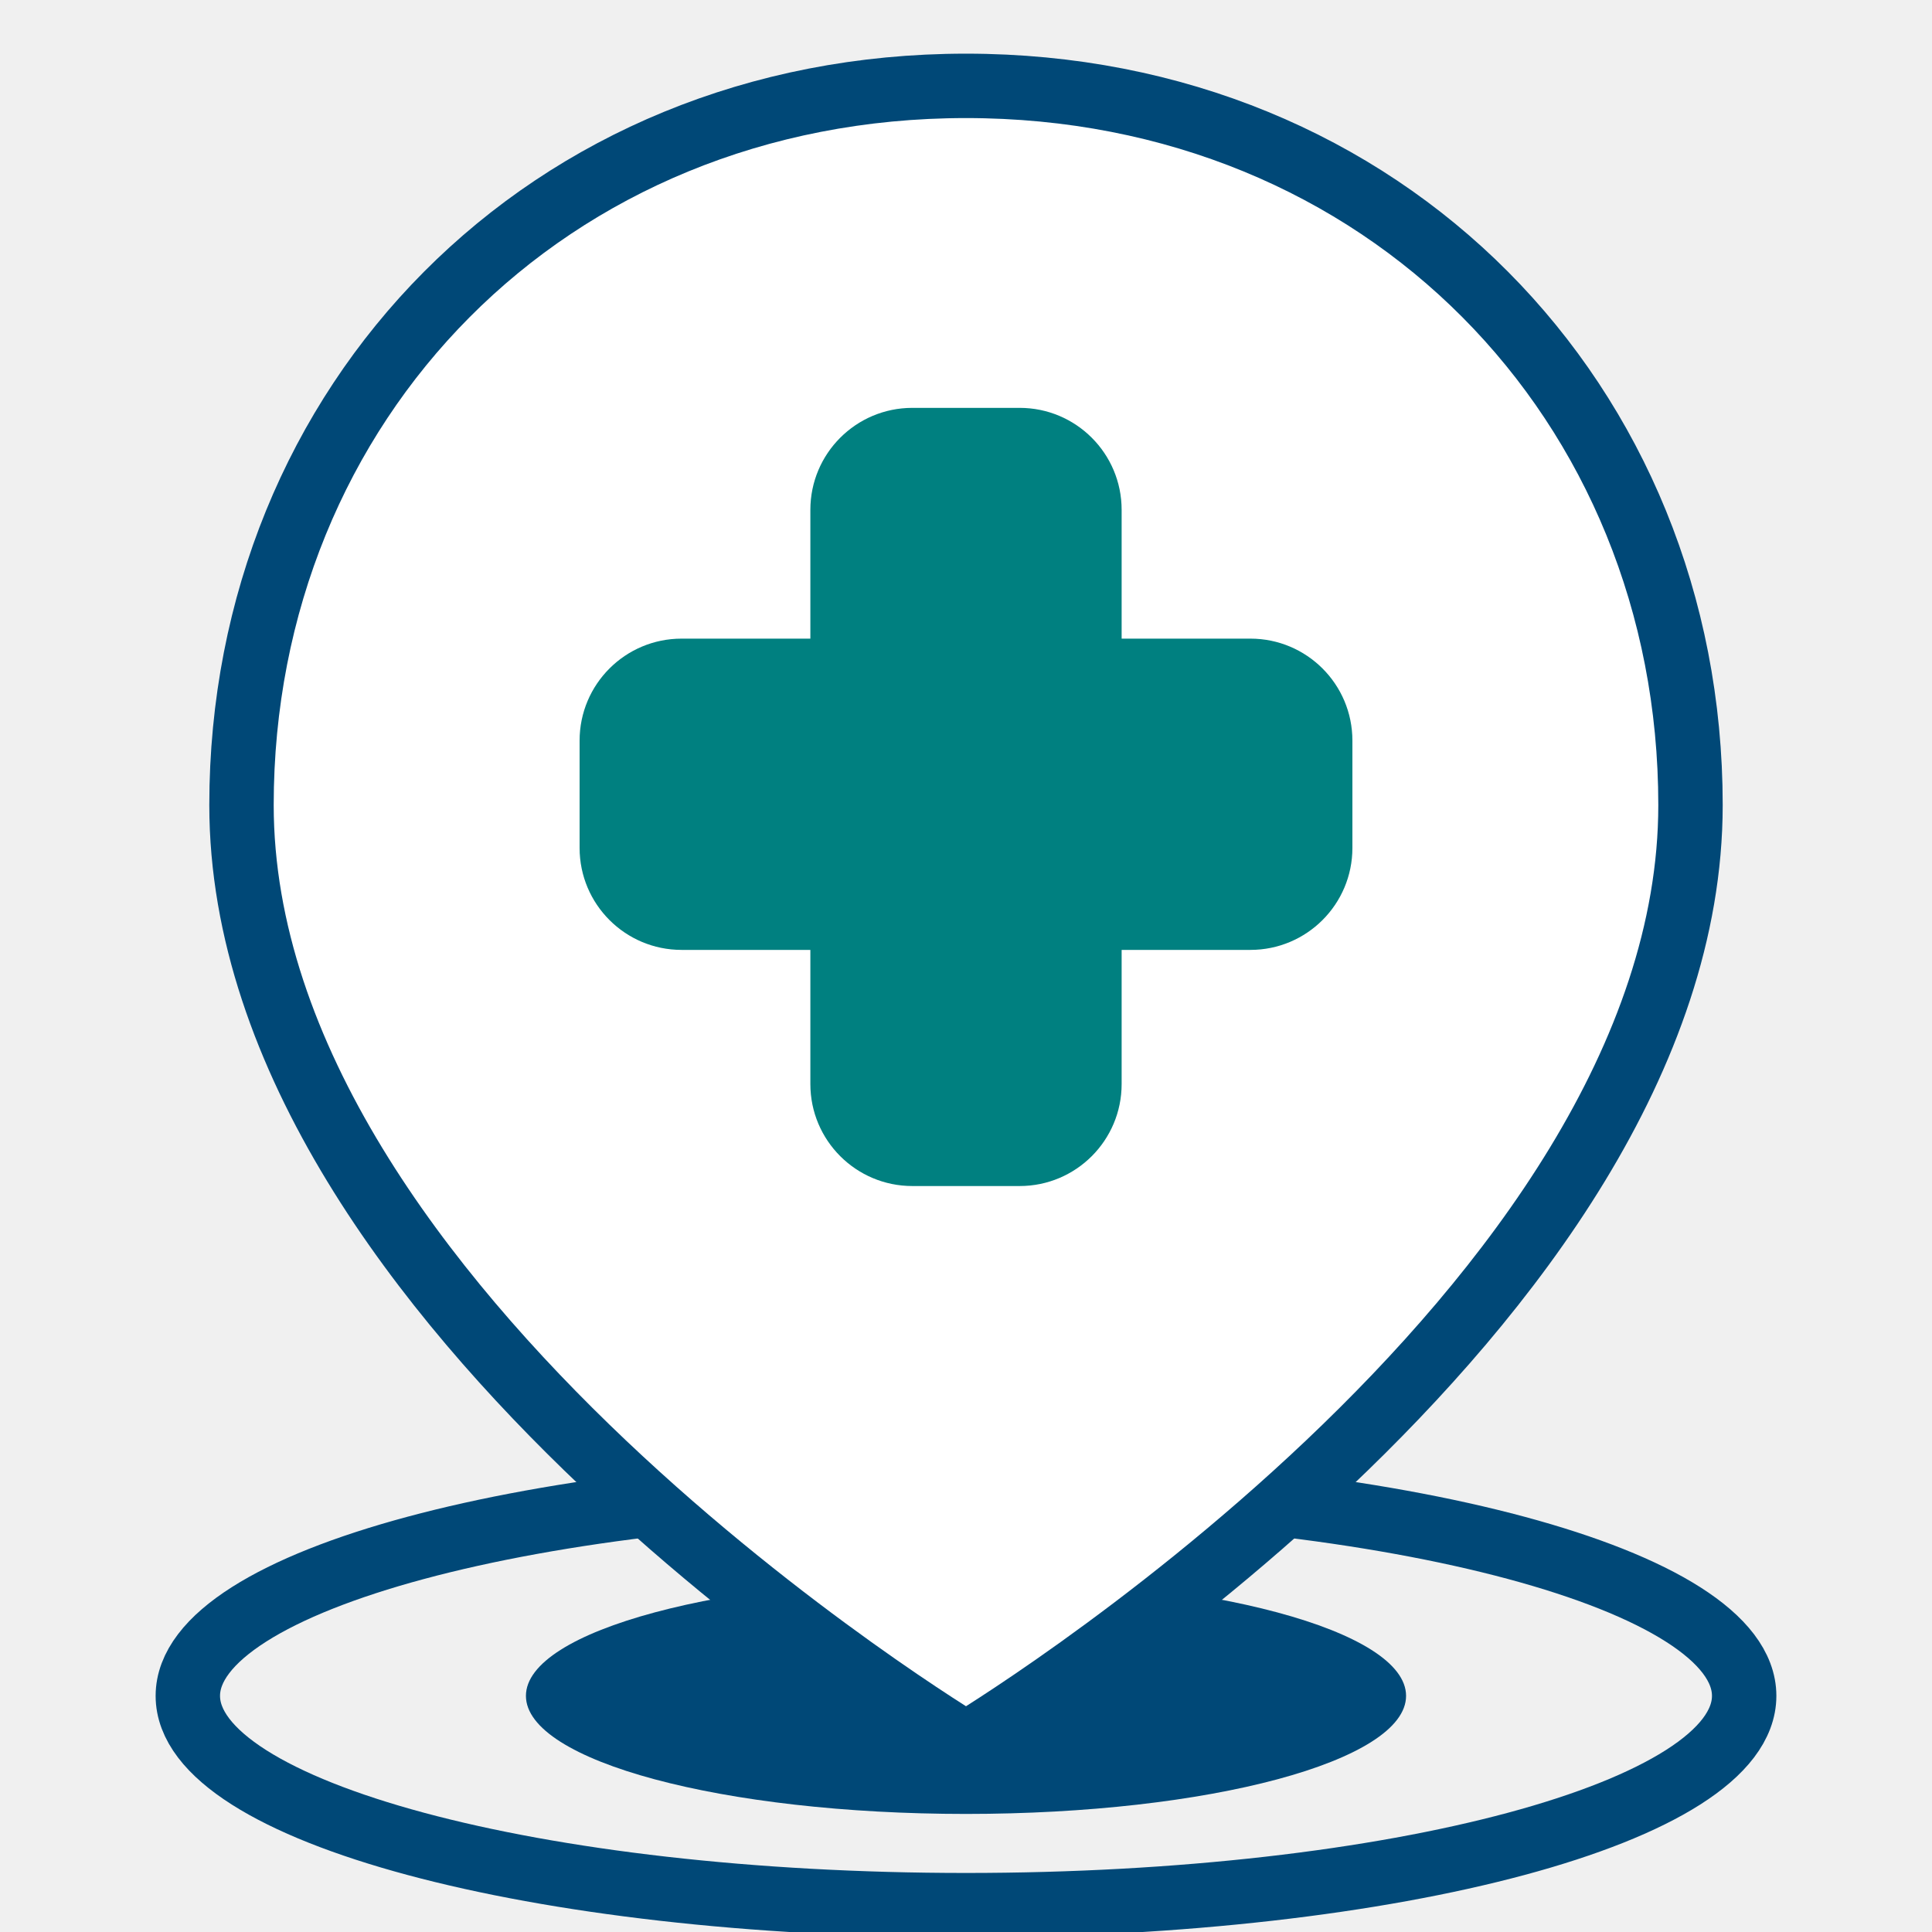
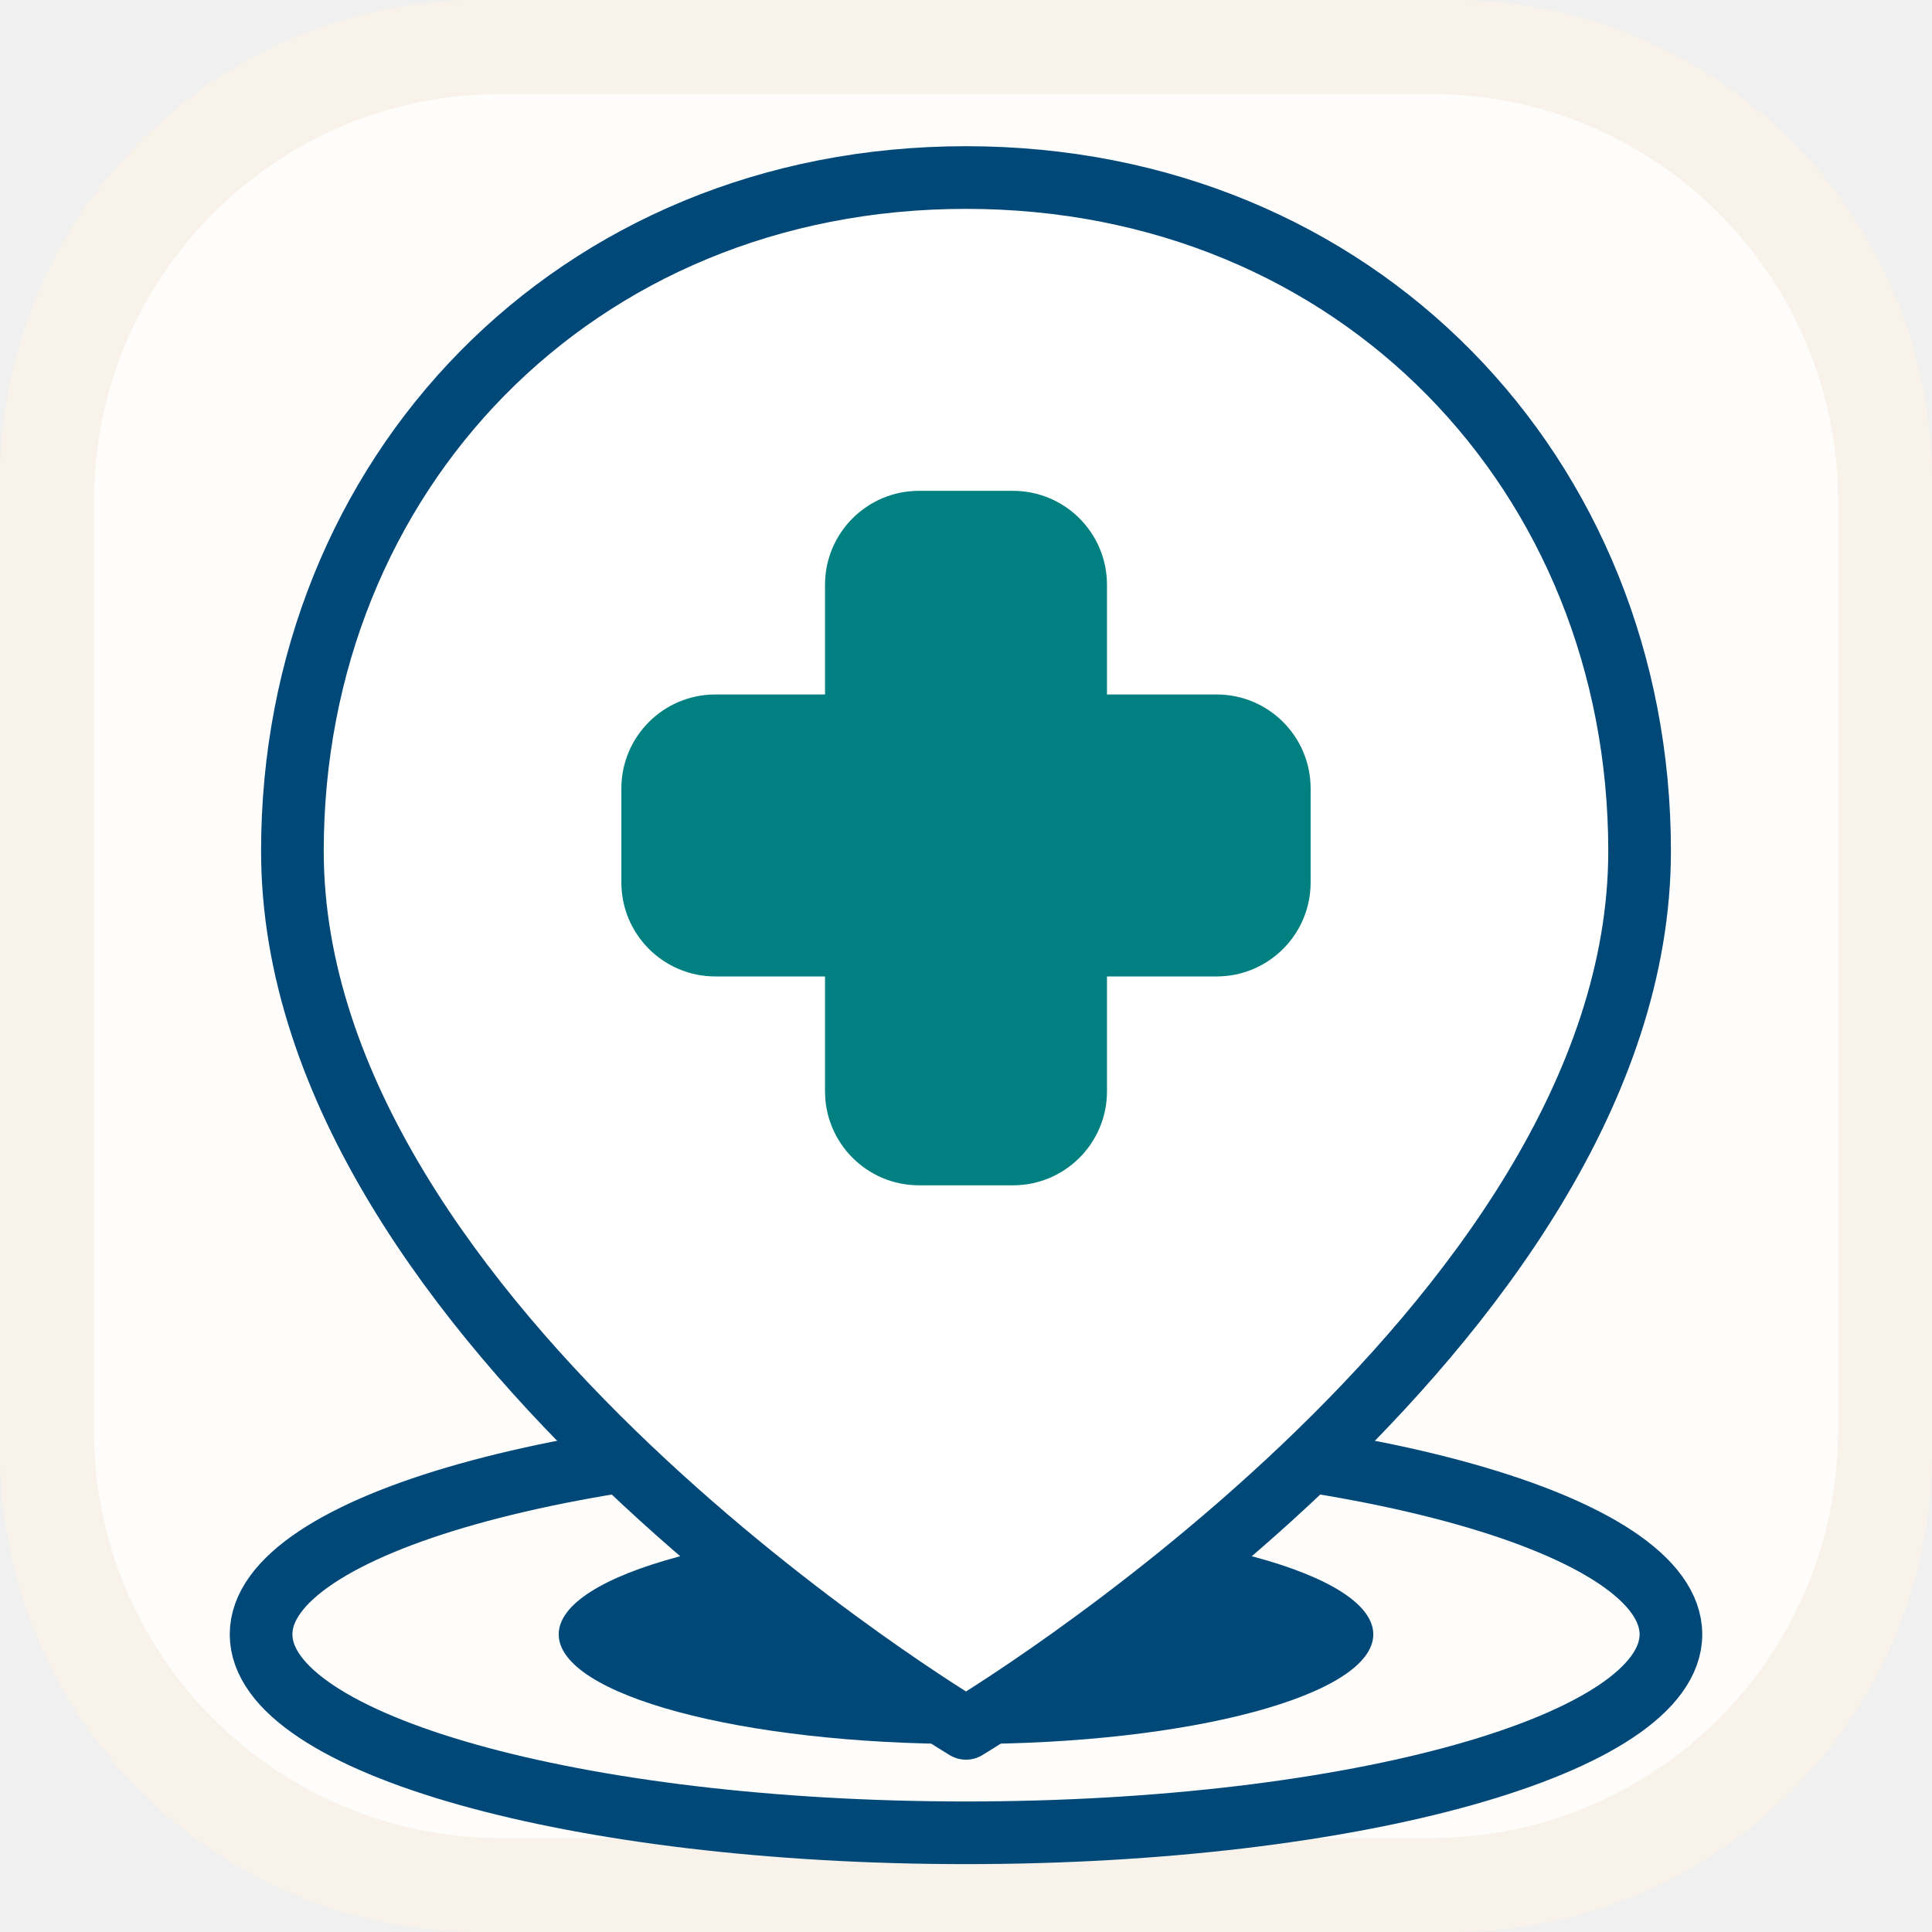
- <svg xmlns="http://www.w3.org/2000/svg" viewBox="0 0 360 360" role="img" aria-labelledby="title desc">
-   <ellipse cx="180" cy="316" rx="145" ry="39" fill="none" stroke="#004877" stroke-width="12" />
-   <ellipse cx="180" cy="316" rx="82" ry="22" fill="#004877" />
-   <path d="M180 16C102 16 45 75 45 150c0 94 135 175 135 175s135-81 135-175C315 75 258 16 180 16Z" fill="#ffffff" stroke="#004877" stroke-width="12" stroke-linejoin="round" />
-   <rect x="151" y="76" width="58" height="145" rx="19" fill="#008080" />
-   <rect x="108" y="119" width="144" height="58" rx="19" fill="#008080" />
+ <svg xmlns="http://www.w3.org/2000/svg" viewBox="0 0 370 370" role="img" aria-labelledby="title desc">
+   <rect width="370" height="370" rx="92" fill="#F8F2EA" />
+   <rect x="18" y="18" width="334" height="334" rx="78" fill="#FFFFFF" opacity="0.86" />
+   <ellipse cx="185" cy="313" rx="135" ry="38" fill="none" stroke="#004877" stroke-width="12" />
+   <ellipse cx="185" cy="313" rx="78" ry="21" fill="#004877" />
+   <path d="M185 34C110 34 56 91 56 163c0 91 129 168 129 168s129-77 129-168C314 91 260 34 185 34Z" fill="#FFFFFF" stroke="#004877" stroke-linejoin="round" stroke-width="12" />
+   <rect x="158" y="94" width="54" height="133" rx="18" fill="#008080" />
+   <rect x="119" y="133" width="132" height="54" rx="18" fill="#008080" />
</svg>
